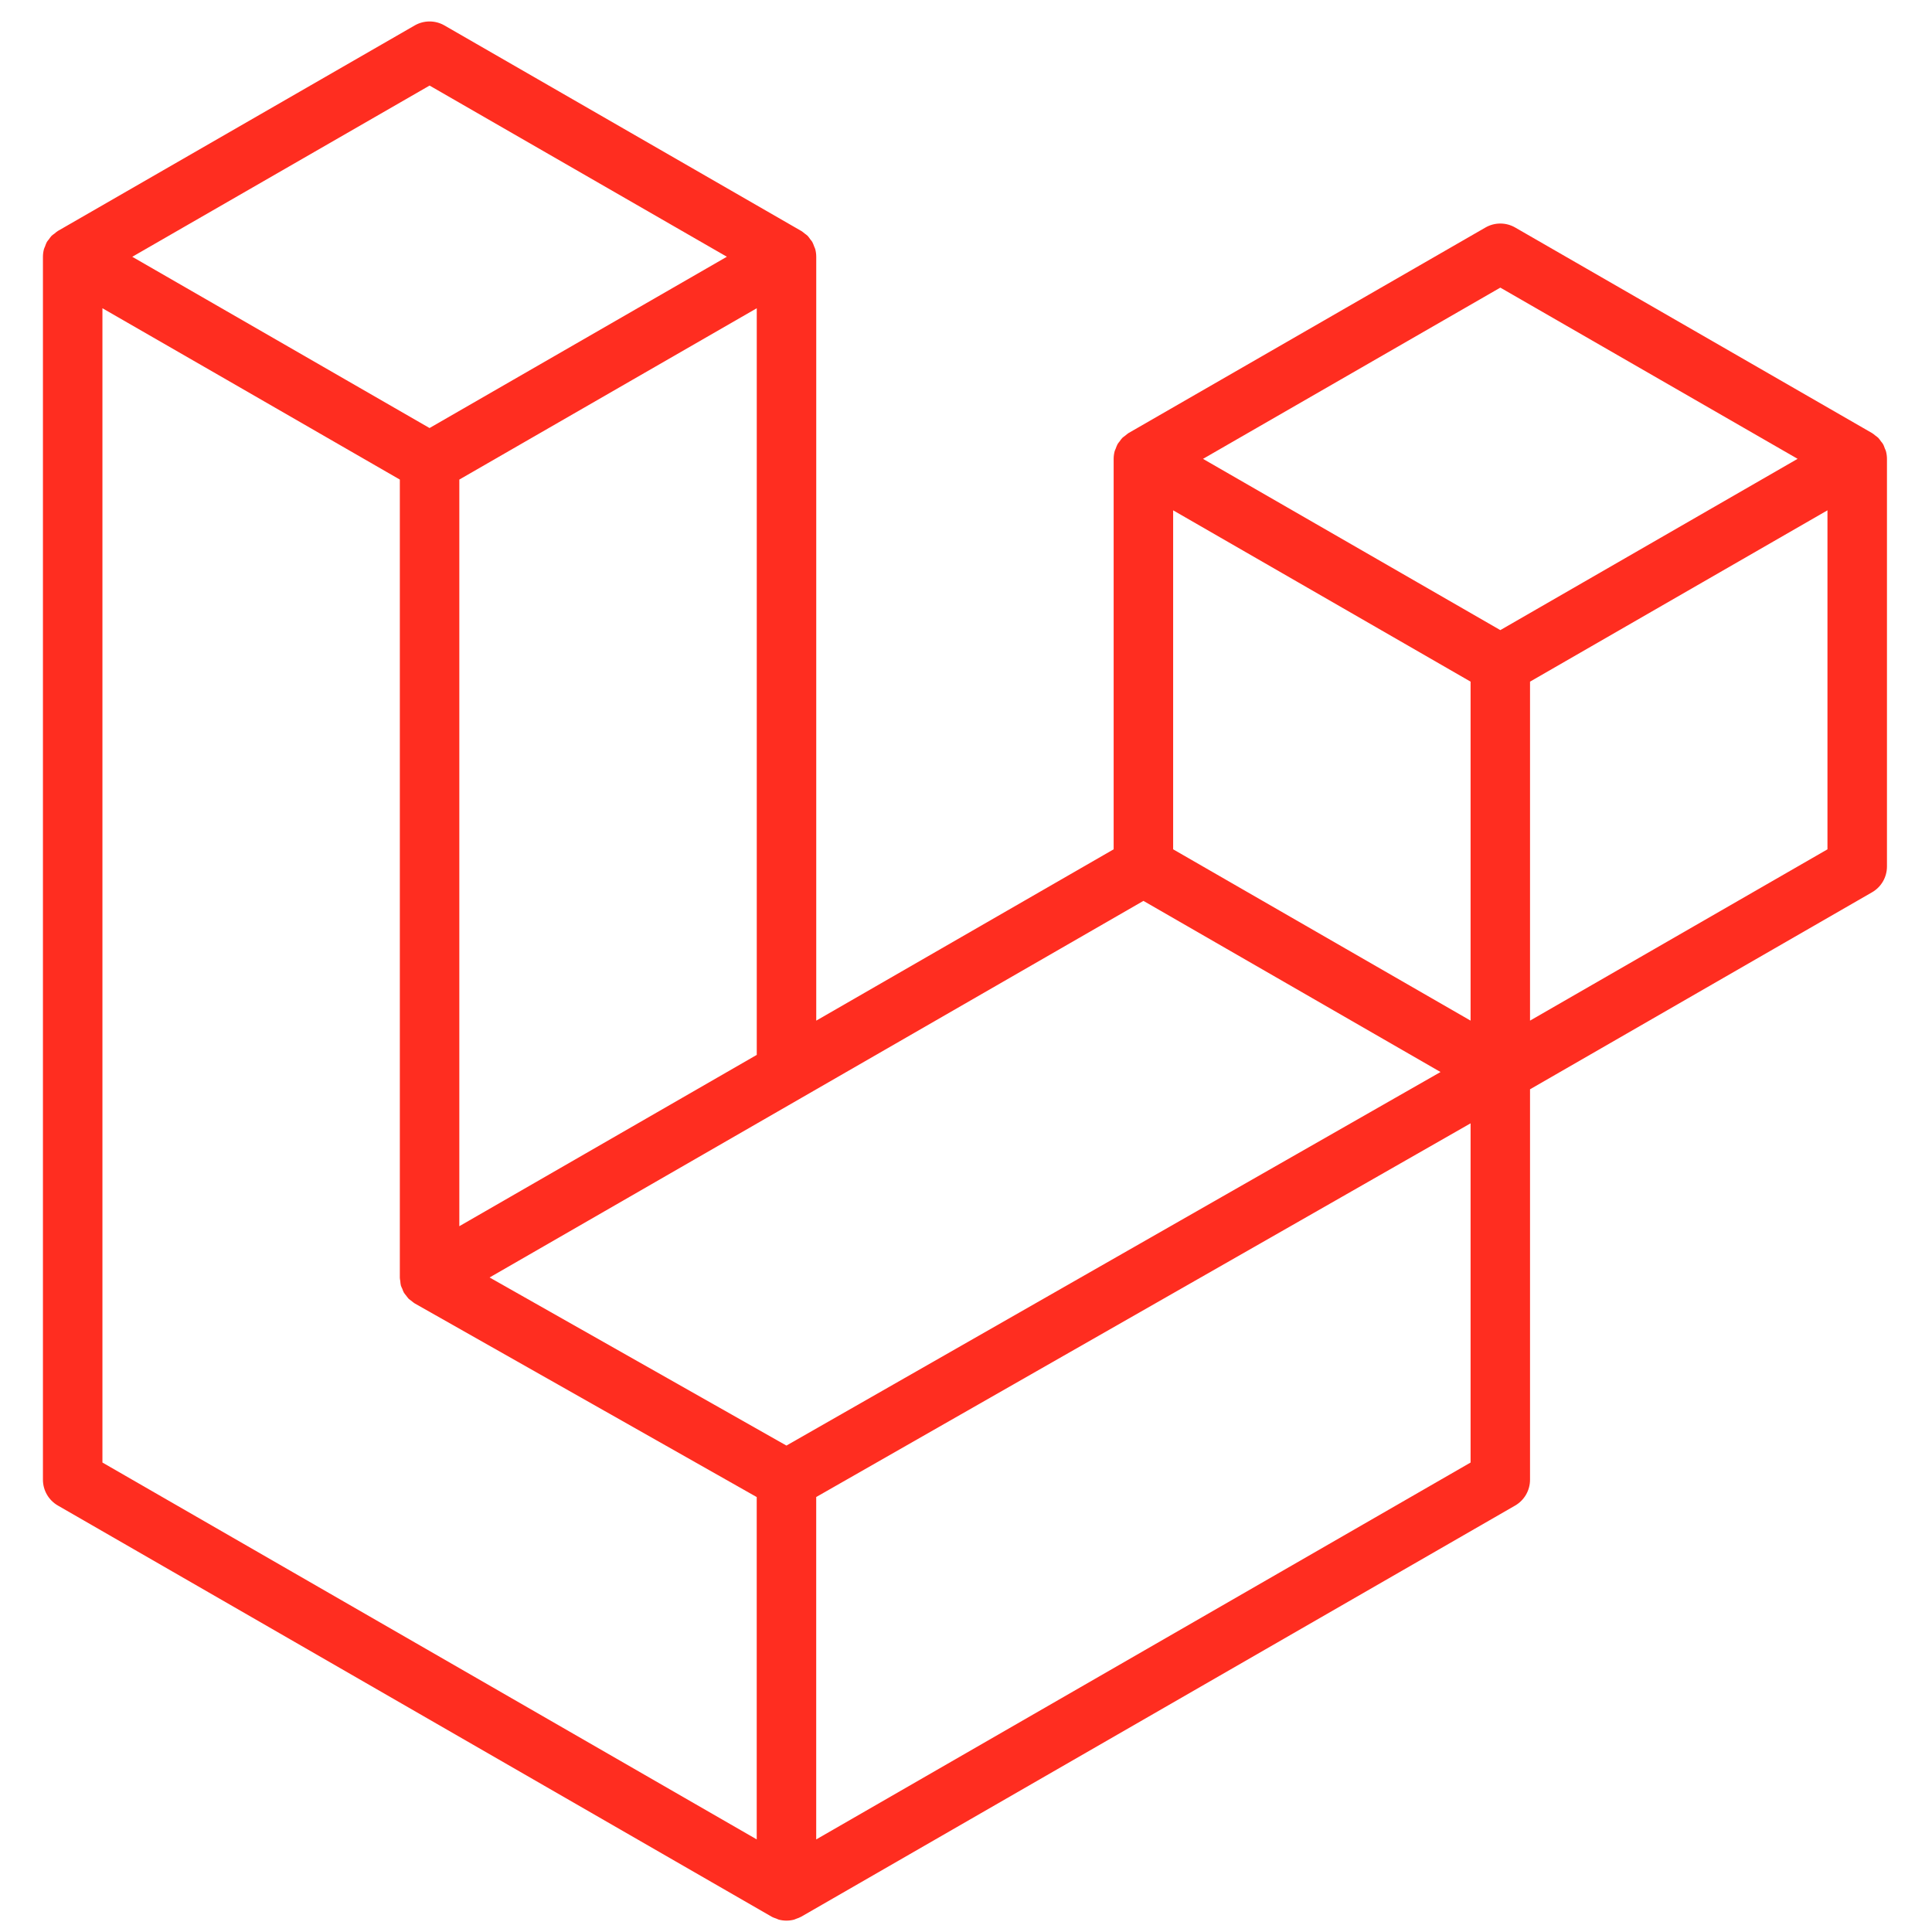
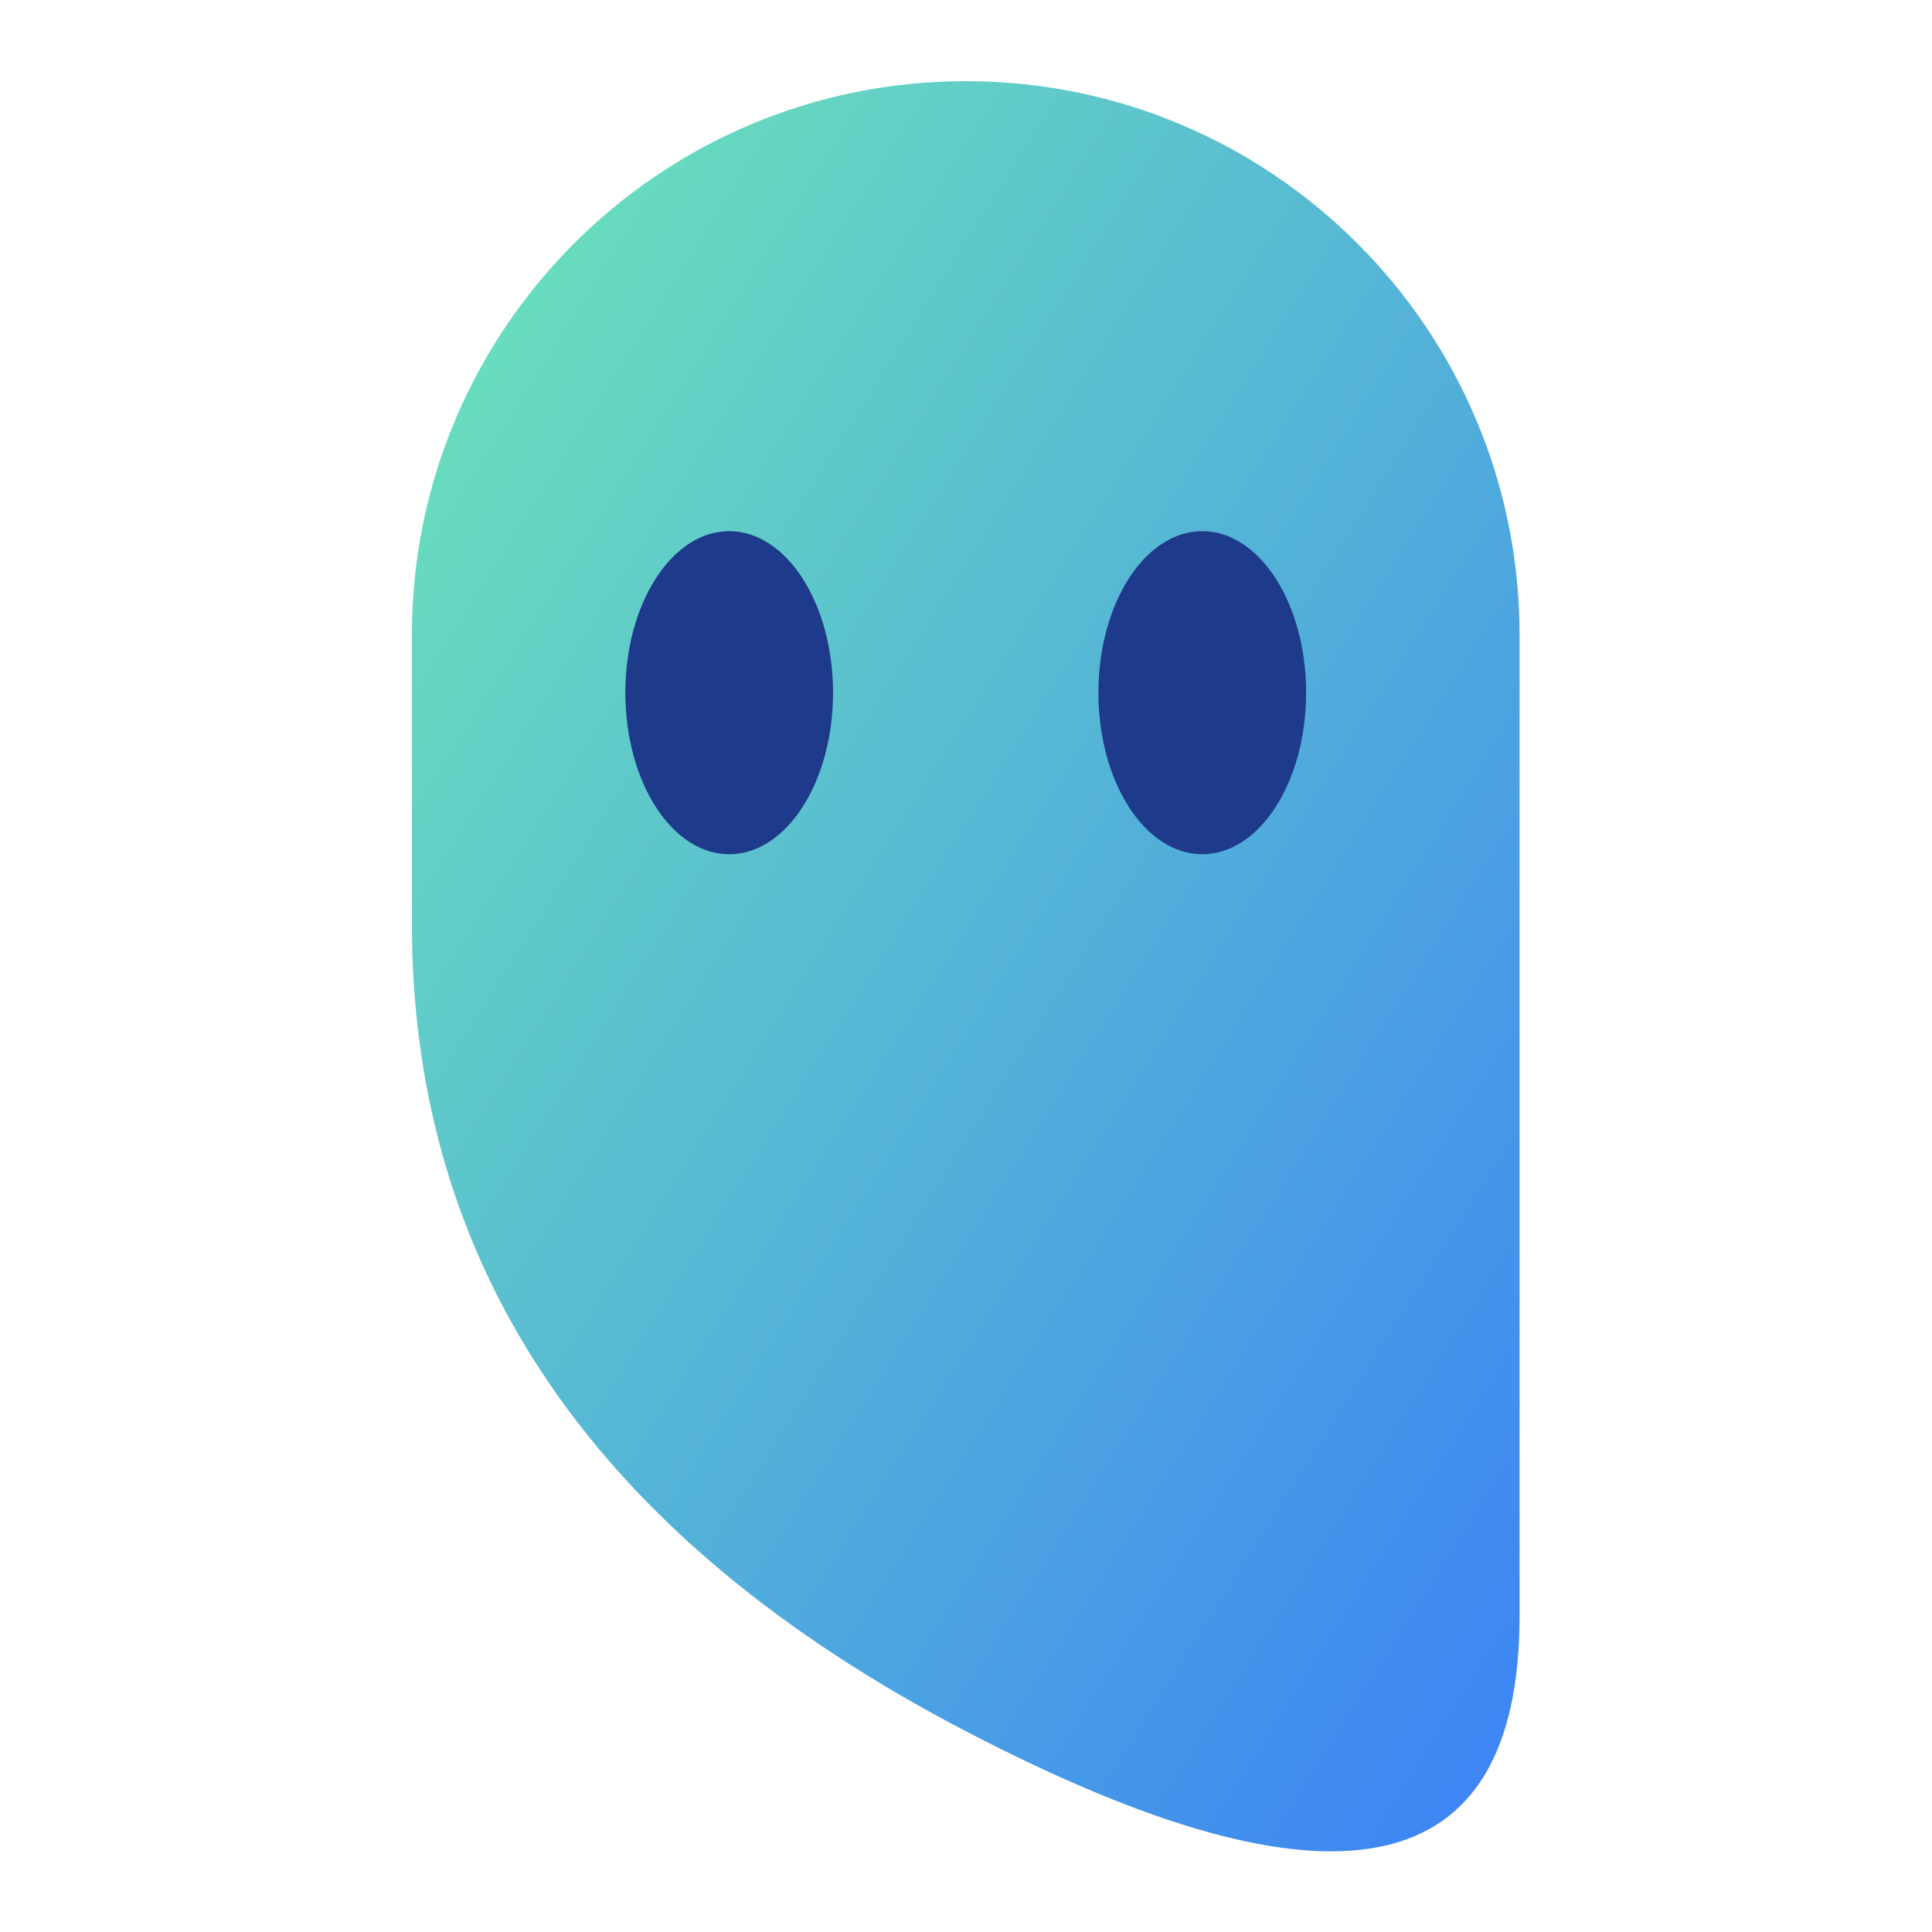
- <svg xmlns="http://www.w3.org/2000/svg" width="166" height="166" viewBox="0 0 166 166" fill="none">
-   <path fill-rule="evenodd" clip-rule="evenodd" d="M162.041 38.759C162.099 38.977 162.129 39.201 162.13 39.426V74.452C162.13 74.902 162.011 75.344 161.786 75.733C161.561 76.122 161.237 76.444 160.847 76.668L131.462 93.594V127.141C131.462 128.054 130.977 128.897 130.186 129.357L68.847 164.683C68.707 164.763 68.554 164.814 68.401 164.868C68.343 164.887 68.289 164.922 68.228 164.938C67.8 165.051 67.349 165.051 66.92 164.938C66.85 164.919 66.786 164.881 66.719 164.855C66.579 164.804 66.432 164.76 66.298 164.683L4.972 129.357C4.583 129.133 4.259 128.81 4.034 128.421C3.808 128.032 3.69 127.591 3.689 127.141L3.689 22.063C3.689 21.834 3.721 21.61 3.779 21.393C3.798 21.32 3.843 21.253 3.868 21.179C3.916 21.045 3.961 20.908 4.031 20.783C4.079 20.7 4.149 20.633 4.206 20.557C4.28 20.454 4.347 20.349 4.433 20.26C4.506 20.186 4.602 20.132 4.685 20.068C4.778 19.992 4.861 19.909 4.966 19.848L35.633 2.185C36.022 1.961 36.462 1.844 36.91 1.844C37.358 1.844 37.798 1.961 38.186 2.185L68.851 19.848H68.857C68.959 19.912 69.045 19.992 69.138 20.065C69.221 20.129 69.313 20.186 69.387 20.257C69.476 20.349 69.54 20.454 69.616 20.557C69.671 20.633 69.744 20.7 69.789 20.783C69.862 20.911 69.904 21.045 69.955 21.179C69.98 21.253 70.025 21.32 70.044 21.396C70.103 21.614 70.133 21.838 70.133 22.063V87.694L95.686 72.974V39.423C95.686 39.2 95.718 38.973 95.775 38.759C95.798 38.683 95.839 38.615 95.865 38.542C95.916 38.408 95.96 38.271 96.031 38.146C96.079 38.063 96.149 37.996 96.203 37.92C96.279 37.818 96.343 37.712 96.433 37.623C96.506 37.549 96.599 37.495 96.681 37.431C96.777 37.355 96.86 37.272 96.962 37.211L127.633 19.548C128.021 19.324 128.461 19.206 128.91 19.206C129.358 19.206 129.798 19.324 130.186 19.548L160.85 37.211C160.959 37.275 161.042 37.355 161.137 37.428C161.217 37.492 161.31 37.549 161.383 37.62C161.473 37.712 161.536 37.818 161.613 37.92C161.67 37.996 161.741 38.063 161.785 38.146C161.859 38.271 161.9 38.408 161.951 38.542C161.98 38.615 162.021 38.683 162.041 38.759ZM157.018 72.974V43.848L146.287 50.028L131.462 58.568V87.694L157.021 72.974H157.018ZM126.354 125.663V96.518L111.771 104.85L70.13 128.626V158.046L126.354 125.663ZM8.801 26.485V125.663L65.018 158.043V128.629L35.649 112L35.64 111.994L35.627 111.988C35.528 111.93 35.445 111.847 35.353 111.777C35.273 111.713 35.18 111.662 35.11 111.592L35.104 111.582C35.021 111.502 34.963 111.403 34.893 111.314C34.829 111.228 34.753 111.154 34.702 111.065L34.699 111.055C34.641 110.96 34.606 110.845 34.565 110.736C34.523 110.64 34.469 110.551 34.443 110.449C34.411 110.328 34.405 110.197 34.392 110.072C34.379 109.976 34.354 109.881 34.354 109.785V109.778V41.205L19.532 32.662L8.801 26.485ZM36.913 7.35L11.364 22.063L36.907 36.777L62.453 22.06L36.907 7.35H36.913ZM50.2 99.174L65.022 90.637V26.485L54.291 32.665L39.466 41.205V105.357L50.2 99.174ZM128.91 24.713L103.363 39.426L128.91 54.14L154.453 39.423L128.91 24.713ZM126.354 58.568L111.529 50.028L100.798 43.848V72.974L115.619 81.511L126.354 87.694V58.568ZM67.571 124.205L105.042 102.803L123.772 92.109L98.245 77.405L68.854 94.334L42.066 109.762L67.571 124.205Z" fill="#FF2D20" />
+ <svg xmlns="http://www.w3.org/2000/svg" fill="none" viewBox="0 0 144 144">
+   <defs>
+     <linearGradient id="a" x1="0" x2="1" y1="0" y2="1">
+       <stop offset="0" stop-color="#6EE7B7" />
+       <stop offset="1" stop-color="#3B82F6" />
+     </linearGradient>
+   </defs>
+   <g transform="matrix(.43 0 0 .43 -38.1 -60.17)">
+     <path fill="url(#a)" d="M160 250a96 96 0 1 1 192 0v170q0 70-96 20t-96-140Z" />
+     <ellipse cx="215" cy="260" fill="#1e3a8a" rx="18" ry="28" />
+     <ellipse cx="297" cy="260" fill="#1e3a8a" rx="18" ry="28" />
+   </g>
</svg>
